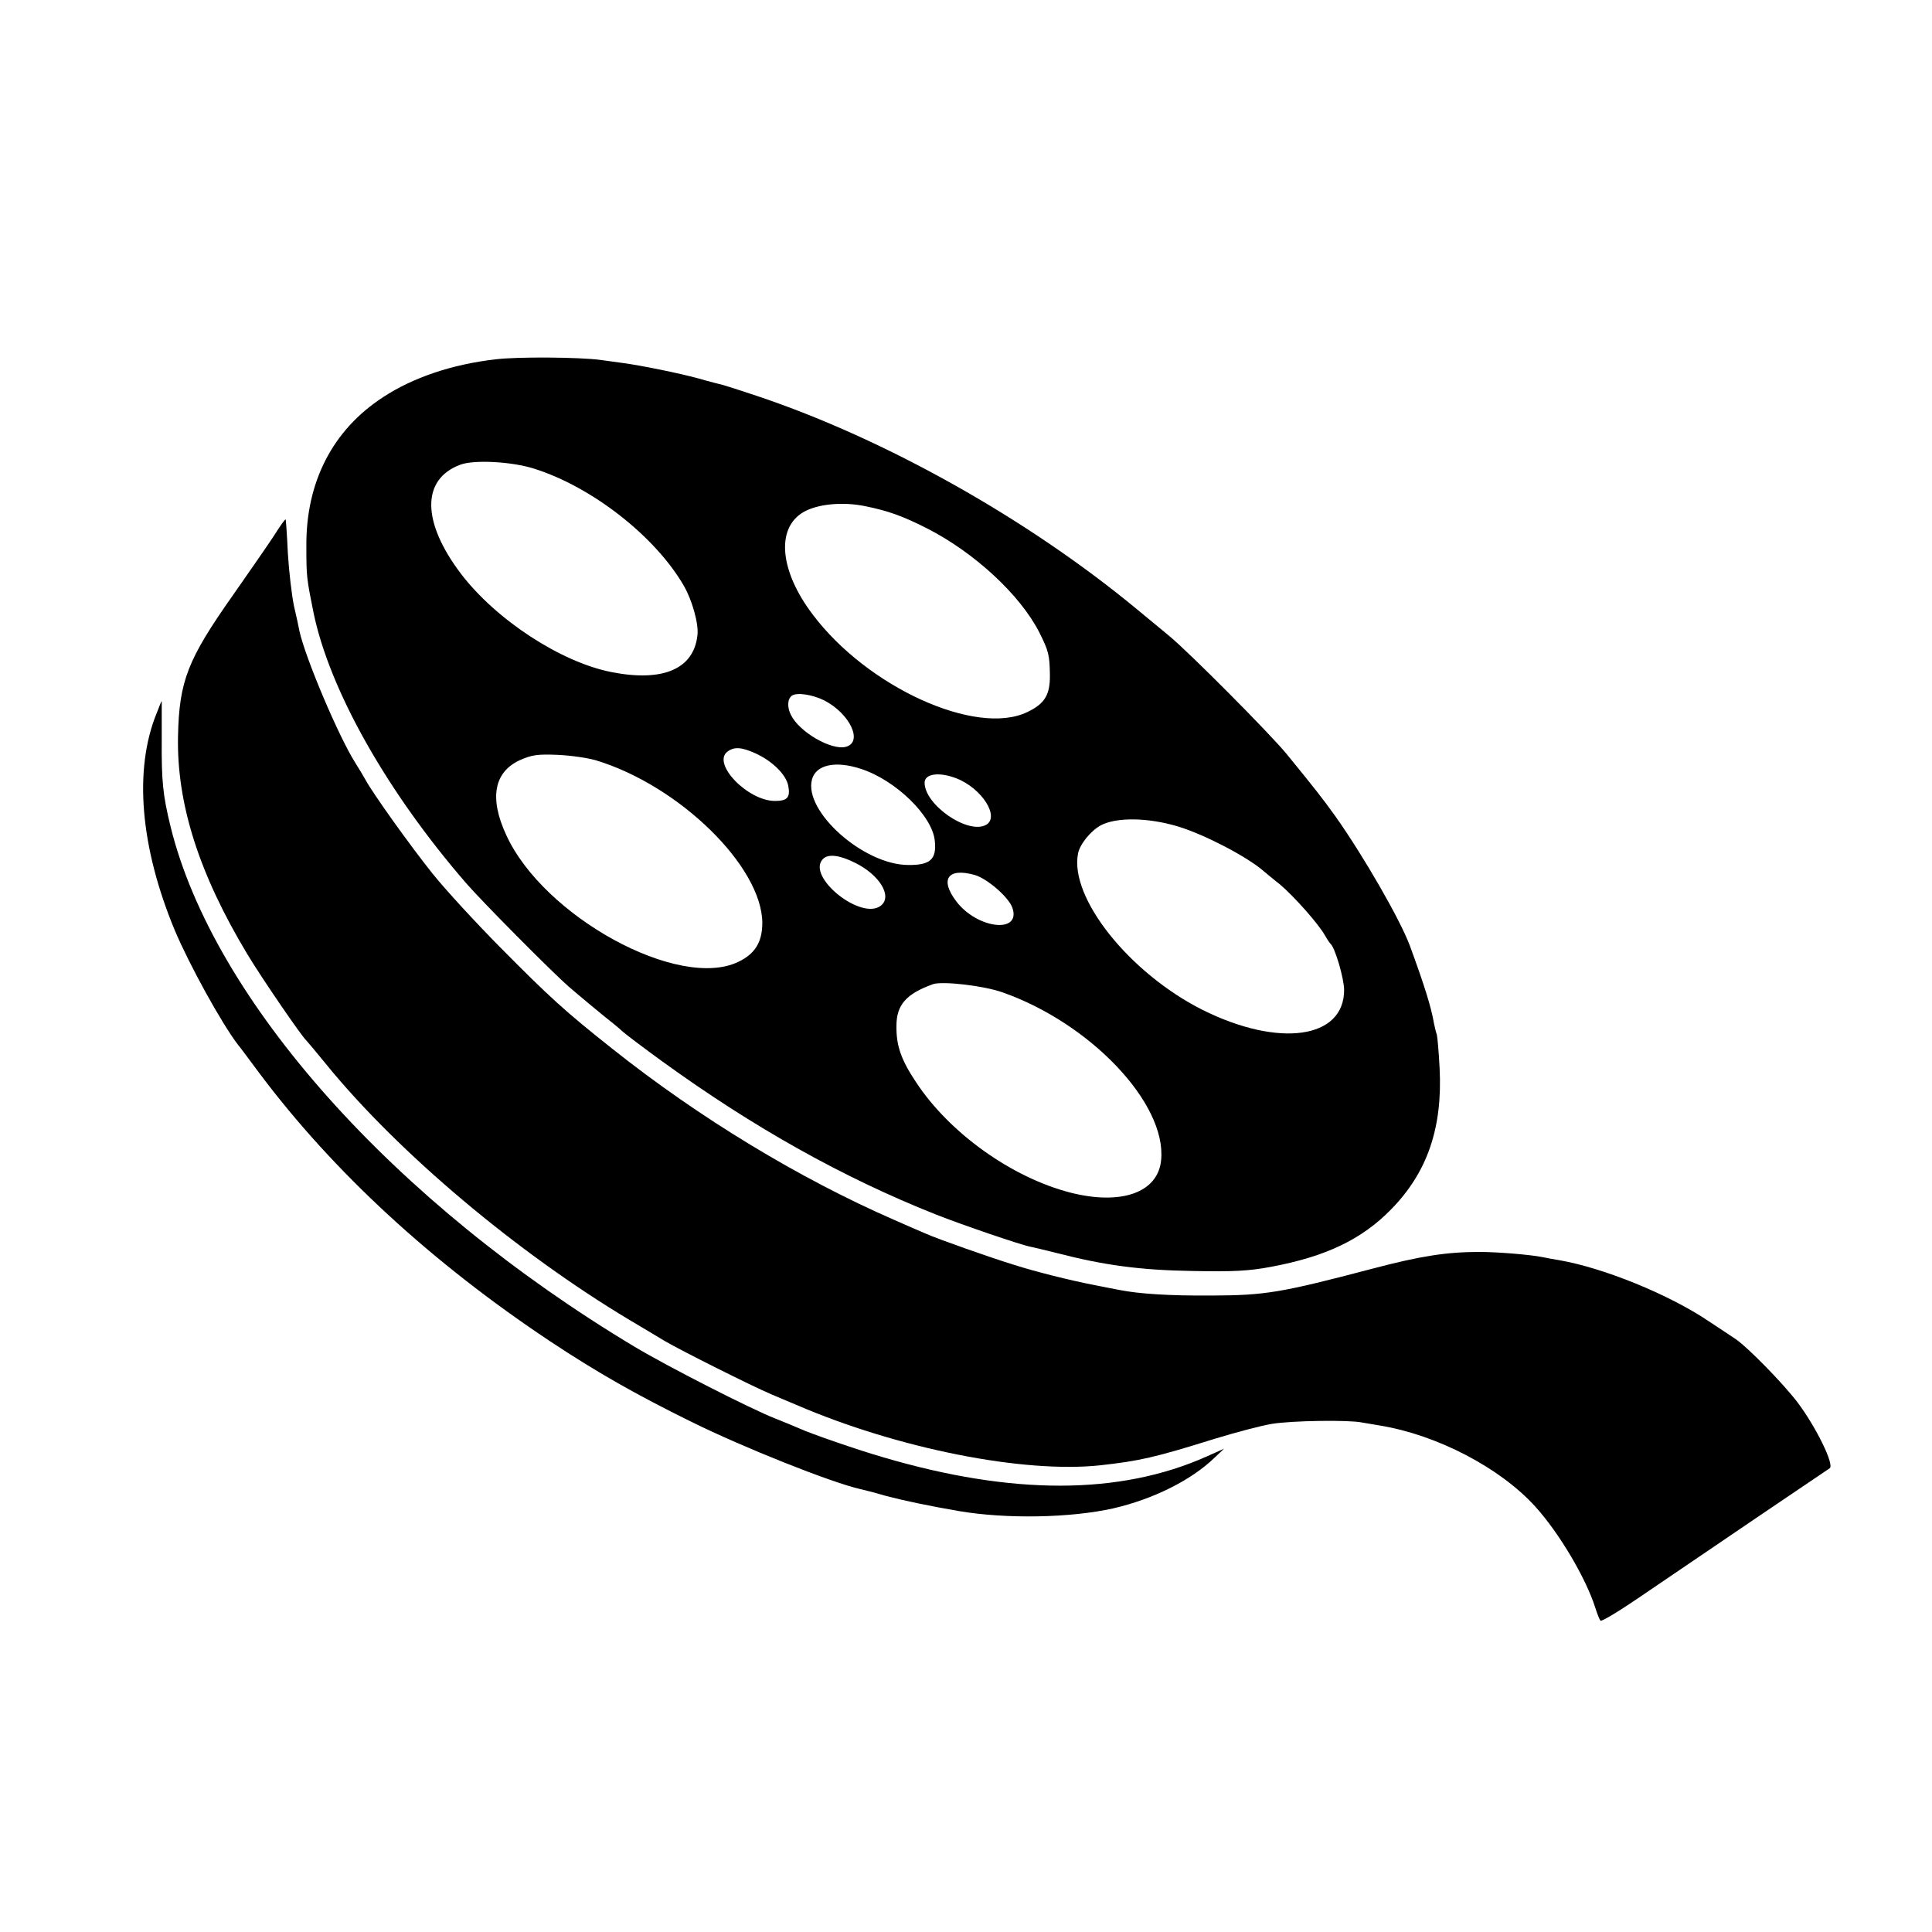
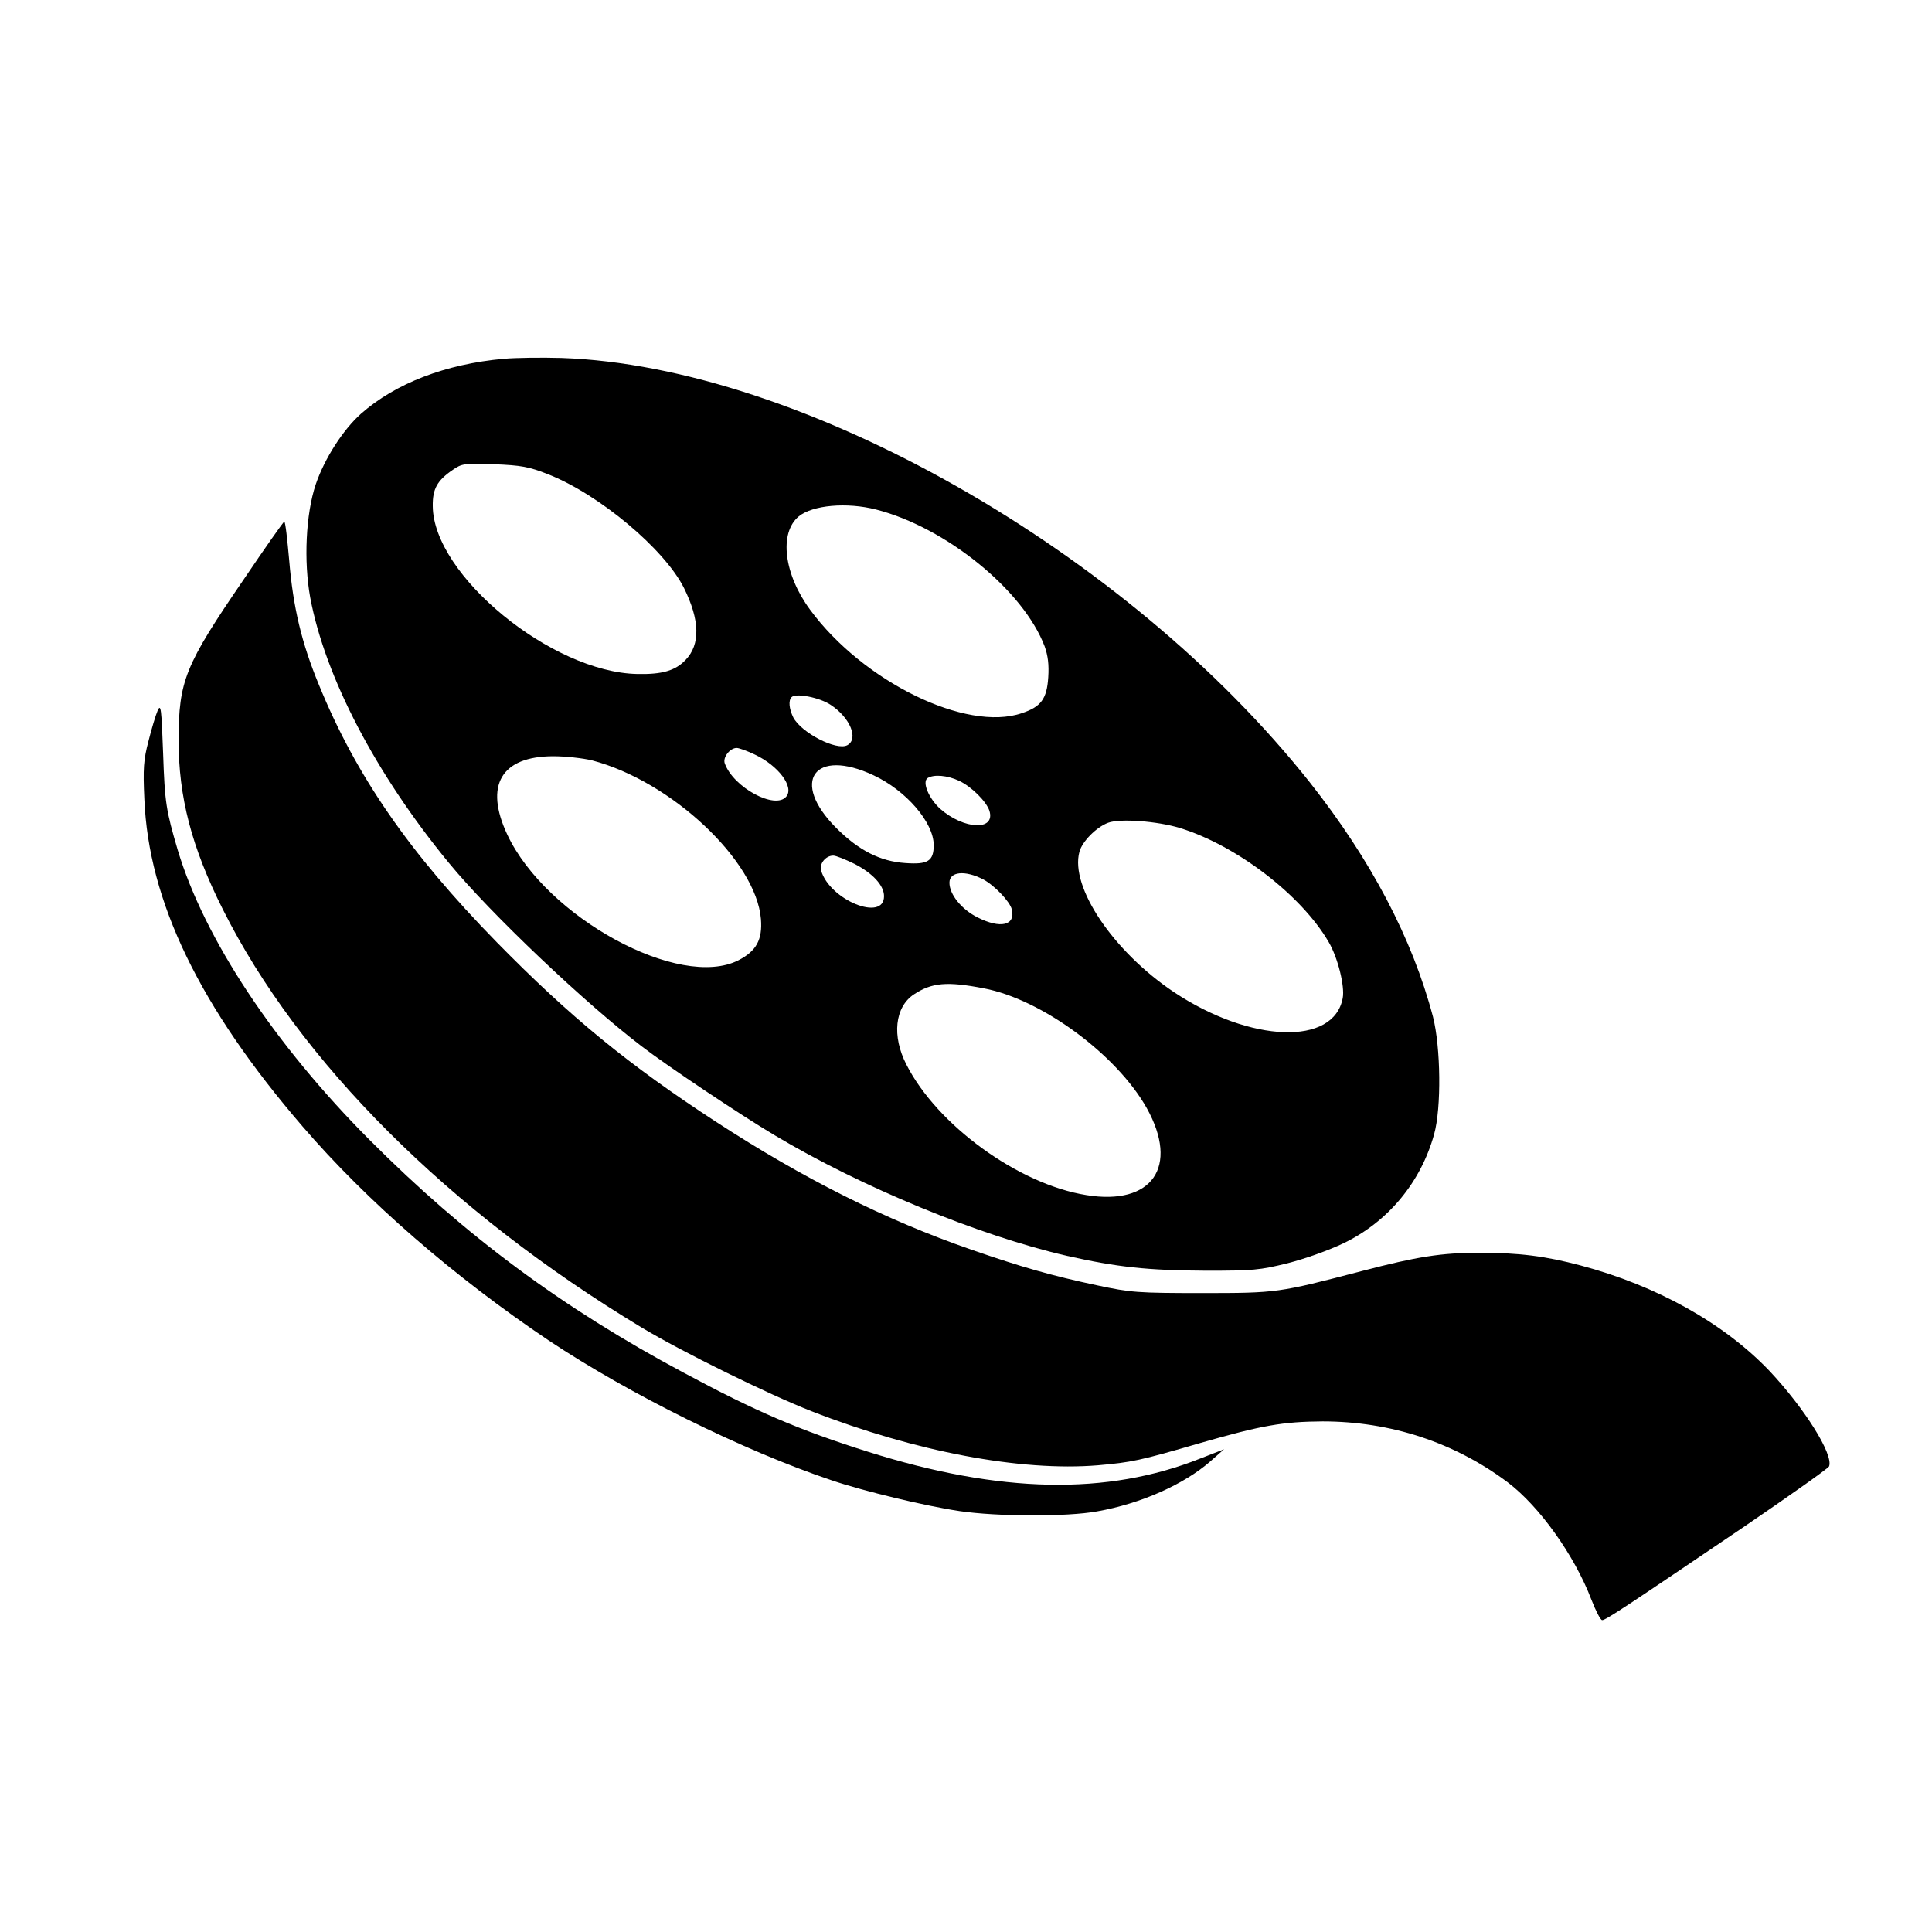
<svg xmlns="http://www.w3.org/2000/svg" version="1.0" width="700pt" height="700pt" viewBox="0 0 700 700" preserveAspectRatio="xMidYMid meet">
  <g transform="translate(0,700) scale(0.1,-0.1)" fill="#000000" stroke="none">
-     <path d="M1795 5698 c-157 -18 -299 -66 -407 -137 -183 -119 -280 -308 -278 -541 0 -109 1 -116 26 -240 58 -280 266 -649 553 -980 58 -67 311 -322 372 -375 38 -33 132 -111 163 -135 10 -8 26 -22 35 -30 9 -8 72 -56 141 -106 330 -239 653 -420 990 -554 96 -38 310 -111 343 -117 9 -2 53 -12 96 -23 170 -44 301 -62 491 -65 149 -3 205 0 285 15 198 37 329 99 436 209 131 134 186 295 175 511 -3 59 -8 113 -10 121 -3 8 -7 25 -10 39 -11 64 -36 142 -88 284 -36 96 -168 325 -270 469 -52 72 -68 92 -177 226 -63 76 -352 367 -426 428 -27 22 -79 65 -115 95 -395 327 -911 617 -1376 773 -60 20 -116 38 -124 40 -8 2 -49 12 -90 24 -70 19 -207 47 -275 56 -16 2 -52 7 -80 11 -75 10 -301 12 -380 2z m140 -396 c210 -66 440 -246 543 -425 30 -52 54 -138 49 -178 -13 -123 -125 -171 -312 -134 -183 36 -417 189 -544 355 -143 188 -145 343 -4 396 49 19 186 12 268 -14z m1200 -136 c83 -17 134 -35 223 -80 173 -88 339 -242 408 -378 33 -66 37 -81 38 -153 1 -73 -19 -105 -82 -135 -185 -89 -579 90 -777 353 -120 158 -134 312 -35 371 51 30 143 39 225 22z m-148 -704 c94 -49 141 -152 77 -168 -52 -13 -167 53 -198 115 -15 29 -13 60 4 71 19 12 75 3 117 -18z m-251 -191 c62 -28 112 -77 120 -118 8 -42 -3 -55 -48 -55 -99 0 -230 136 -172 179 24 18 51 16 100 -6z m-576 -26 c302 -92 600 -384 602 -588 0 -70 -26 -113 -87 -142 -216 -104 -706 164 -841 460 -62 134 -44 228 50 271 43 19 64 22 136 19 47 -2 110 -11 140 -20z m960 -31 c126 -41 259 -171 267 -261 7 -67 -17 -88 -97 -87 -162 1 -379 195 -348 310 14 53 85 69 178 38z m345 -34 c93 -36 159 -141 107 -169 -66 -35 -222 73 -222 153 0 33 53 40 115 16z m805 -175 c97 -30 248 -109 307 -160 6 -5 33 -28 60 -49 50 -42 141 -144 164 -186 8 -14 17 -27 20 -30 16 -13 49 -126 49 -167 0 -177 -236 -210 -513 -72 -266 134 -483 407 -451 567 7 34 46 82 83 102 58 30 172 28 281 -5z m-1172 -131 c89 -44 136 -121 94 -155 -71 -57 -273 106 -210 169 19 19 60 14 116 -14z m433 -44 c46 -13 124 -81 137 -119 33 -95 -127 -77 -203 23 -61 80 -31 123 66 96z m100 -425 c320 -112 596 -403 576 -608 -11 -118 -144 -165 -329 -118 -213 55 -438 216 -559 400 -54 81 -72 132 -71 204 0 76 35 116 132 151 34 12 182 -5 251 -29z" />
-     <path d="M992 5058 c-23 -35 -89 -130 -147 -213 -165 -234 -196 -312 -200 -513 -5 -244 76 -498 251 -789 53 -88 197 -298 214 -313 3 -3 37 -43 75 -90 260 -318 688 -678 1095 -922 41 -24 99 -59 129 -77 56 -33 315 -163 386 -193 22 -9 63 -27 90 -38 369 -159 825 -249 1102 -219 143 16 196 28 411 95 78 24 173 49 210 55 73 12 279 15 327 5 17 -3 46 -8 65 -11 207 -34 435 -153 562 -293 88 -97 184 -260 218 -367 7 -22 15 -43 19 -47 3 -4 62 31 131 78 254 173 685 465 699 474 19 11 -49 150 -117 240 -52 68 -179 198 -223 228 -14 9 -58 39 -98 65 -144 97 -380 193 -541 221 -19 3 -46 8 -60 11 -44 9 -163 19 -230 19 -119 0 -214 -15 -385 -60 -338 -89 -391 -97 -585 -98 -154 -1 -261 6 -333 20 -12 2 -56 11 -97 19 -82 16 -207 47 -285 72 -85 26 -278 94 -320 113 -22 9 -74 32 -115 50 -344 150 -708 371 -1020 619 -173 137 -228 187 -410 371 -85 86 -195 205 -243 265 -80 100 -216 290 -243 340 -6 11 -22 38 -36 60 -62 98 -181 380 -203 478 -2 12 -11 54 -20 92 -8 39 -18 124 -22 190 -3 66 -7 121 -8 123 -2 2 -21 -25 -43 -60z" />
-     <path d="M568 4417 c-84 -205 -60 -486 65 -787 52 -124 170 -338 229 -415 5 -5 40 -53 79 -105 268 -357 623 -684 1051 -969 172 -114 313 -194 512 -292 190 -94 507 -220 612 -244 10 -2 53 -13 94 -25 65 -17 154 -36 265 -55 171 -29 403 -25 559 10 143 33 281 101 366 183 l35 33 -65 -29 c-313 -139 -702 -140 -1170 -2 -87 25 -262 85 -305 105 -16 7 -55 23 -85 35 -88 34 -395 191 -510 260 -873 523 -1527 1256 -1682 1885 -28 115 -33 163 -32 318 0 75 0 137 0 137 -1 0 -9 -19 -18 -43z" />
+     <path d="M1825 5700 c-211 -19 -392 -89 -517 -199 -65 -58 -132 -162 -164 -256 -36 -107 -44 -278 -20 -410 54 -288 238 -640 502 -961 150 -183 494 -509 699 -665 95 -73 360 -250 483 -323 313 -187 740 -363 1057 -436 182 -41 292 -53 505 -54 170 0 194 2 295 27 63 16 150 47 204 73 161 78 279 221 327 394 27 96 24 316 -4 426 -75 284 -225 569 -446 849 -666 840 -1843 1508 -2711 1538 -71 2 -166 1 -210 -3z m160 -418 c186 -73 422 -271 493 -412 58 -117 60 -205 6 -261 -37 -39 -85 -53 -175 -51 -310 6 -739 358 -741 608 -1 63 16 93 73 132 32 22 41 24 149 20 99 -4 126 -9 195 -36z m1189 -128 c254 -65 534 -293 611 -496 12 -34 16 -66 13 -112 -5 -78 -26 -107 -96 -130 -201 -69 -575 114 -767 375 -95 129 -113 278 -41 338 50 41 174 52 280 25z m-164 -708 c70 -46 102 -123 60 -146 -39 -21 -167 45 -196 101 -15 31 -18 61 -6 73 15 16 102 -1 142 -28z m-275 -180 c85 -40 143 -117 114 -152 -40 -49 -192 33 -223 120 -8 22 19 56 43 56 9 0 39 -11 66 -24z m-590 -21 c287 -75 595 -364 612 -575 6 -75 -17 -116 -81 -149 -213 -109 -697 155 -838 455 -84 179 -22 284 167 284 44 0 107 -7 140 -15z m1020 -54 c118 -55 218 -171 218 -253 0 -58 -21 -71 -103 -65 -90 6 -168 45 -250 127 -168 168 -80 292 135 191z m310 -20 c45 -21 99 -75 110 -109 22 -73 -92 -68 -178 7 -42 38 -67 98 -46 112 23 14 71 10 114 -10z m800 -171 c205 -63 440 -243 539 -413 33 -56 59 -160 51 -203 -32 -174 -334 -163 -611 21 -220 147 -378 381 -343 509 10 37 61 89 104 105 43 16 178 6 260 -19z m-1179 -130 c66 -34 107 -78 107 -117 0 -94 -197 -14 -228 93 -7 25 17 54 44 54 10 0 44 -14 77 -30z m466 -56 c40 -21 97 -80 104 -109 14 -58 -41 -71 -124 -29 -58 29 -102 83 -102 126 0 40 56 46 122 12z m3 -395 c210 -40 481 -240 590 -434 118 -212 20 -354 -219 -315 -246 39 -541 254 -652 473 -53 103 -42 208 27 254 65 43 120 48 254 22z" />
+     <path d="M884 4902 c-215 -314 -236 -368 -237 -582 0 -208 47 -389 160 -614 276 -552 821 -1096 1518 -1516 146 -88 459 -242 615 -303 377 -147 759 -219 1038 -196 123 11 149 16 372 81 223 64 298 77 442 78 246 0 478 -76 671 -221 115 -87 242 -265 303 -425 16 -41 33 -74 39 -74 13 0 85 48 509 335 169 115 310 215 313 222 17 43 -90 212 -216 346 -165 173 -409 309 -684 382 -128 34 -222 46 -367 46 -137 0 -226 -14 -425 -66 -303 -79 -306 -80 -580 -80 -234 0 -258 2 -380 28 -165 35 -273 66 -455 129 -314 109 -610 258 -925 463 -318 207 -530 381 -795 651 -317 324 -510 603 -645 934 -62 150 -93 280 -107 448 -7 78 -14 142 -18 142 -3 0 -69 -94 -146 -208z" />
+     <path d="M571 4425 c-7 -16 -22 -66 -33 -110 -18 -68 -20 -100 -15 -210 15 -370 200 -753 573 -1186 234 -272 550 -546 894 -777 290 -193 703 -398 1025 -506 115 -39 340 -93 462 -111 135 -20 390 -21 498 -1 159 28 315 98 410 181 l50 44 -85 -33 c-338 -135 -727 -127 -1205 24 -248 78 -407 146 -669 287 -438 234 -790 495 -1136 842 -346 347 -600 731 -696 1051 -42 143 -47 171 -53 350 -6 164 -8 182 -20 155z" />
  </g>
</svg>
